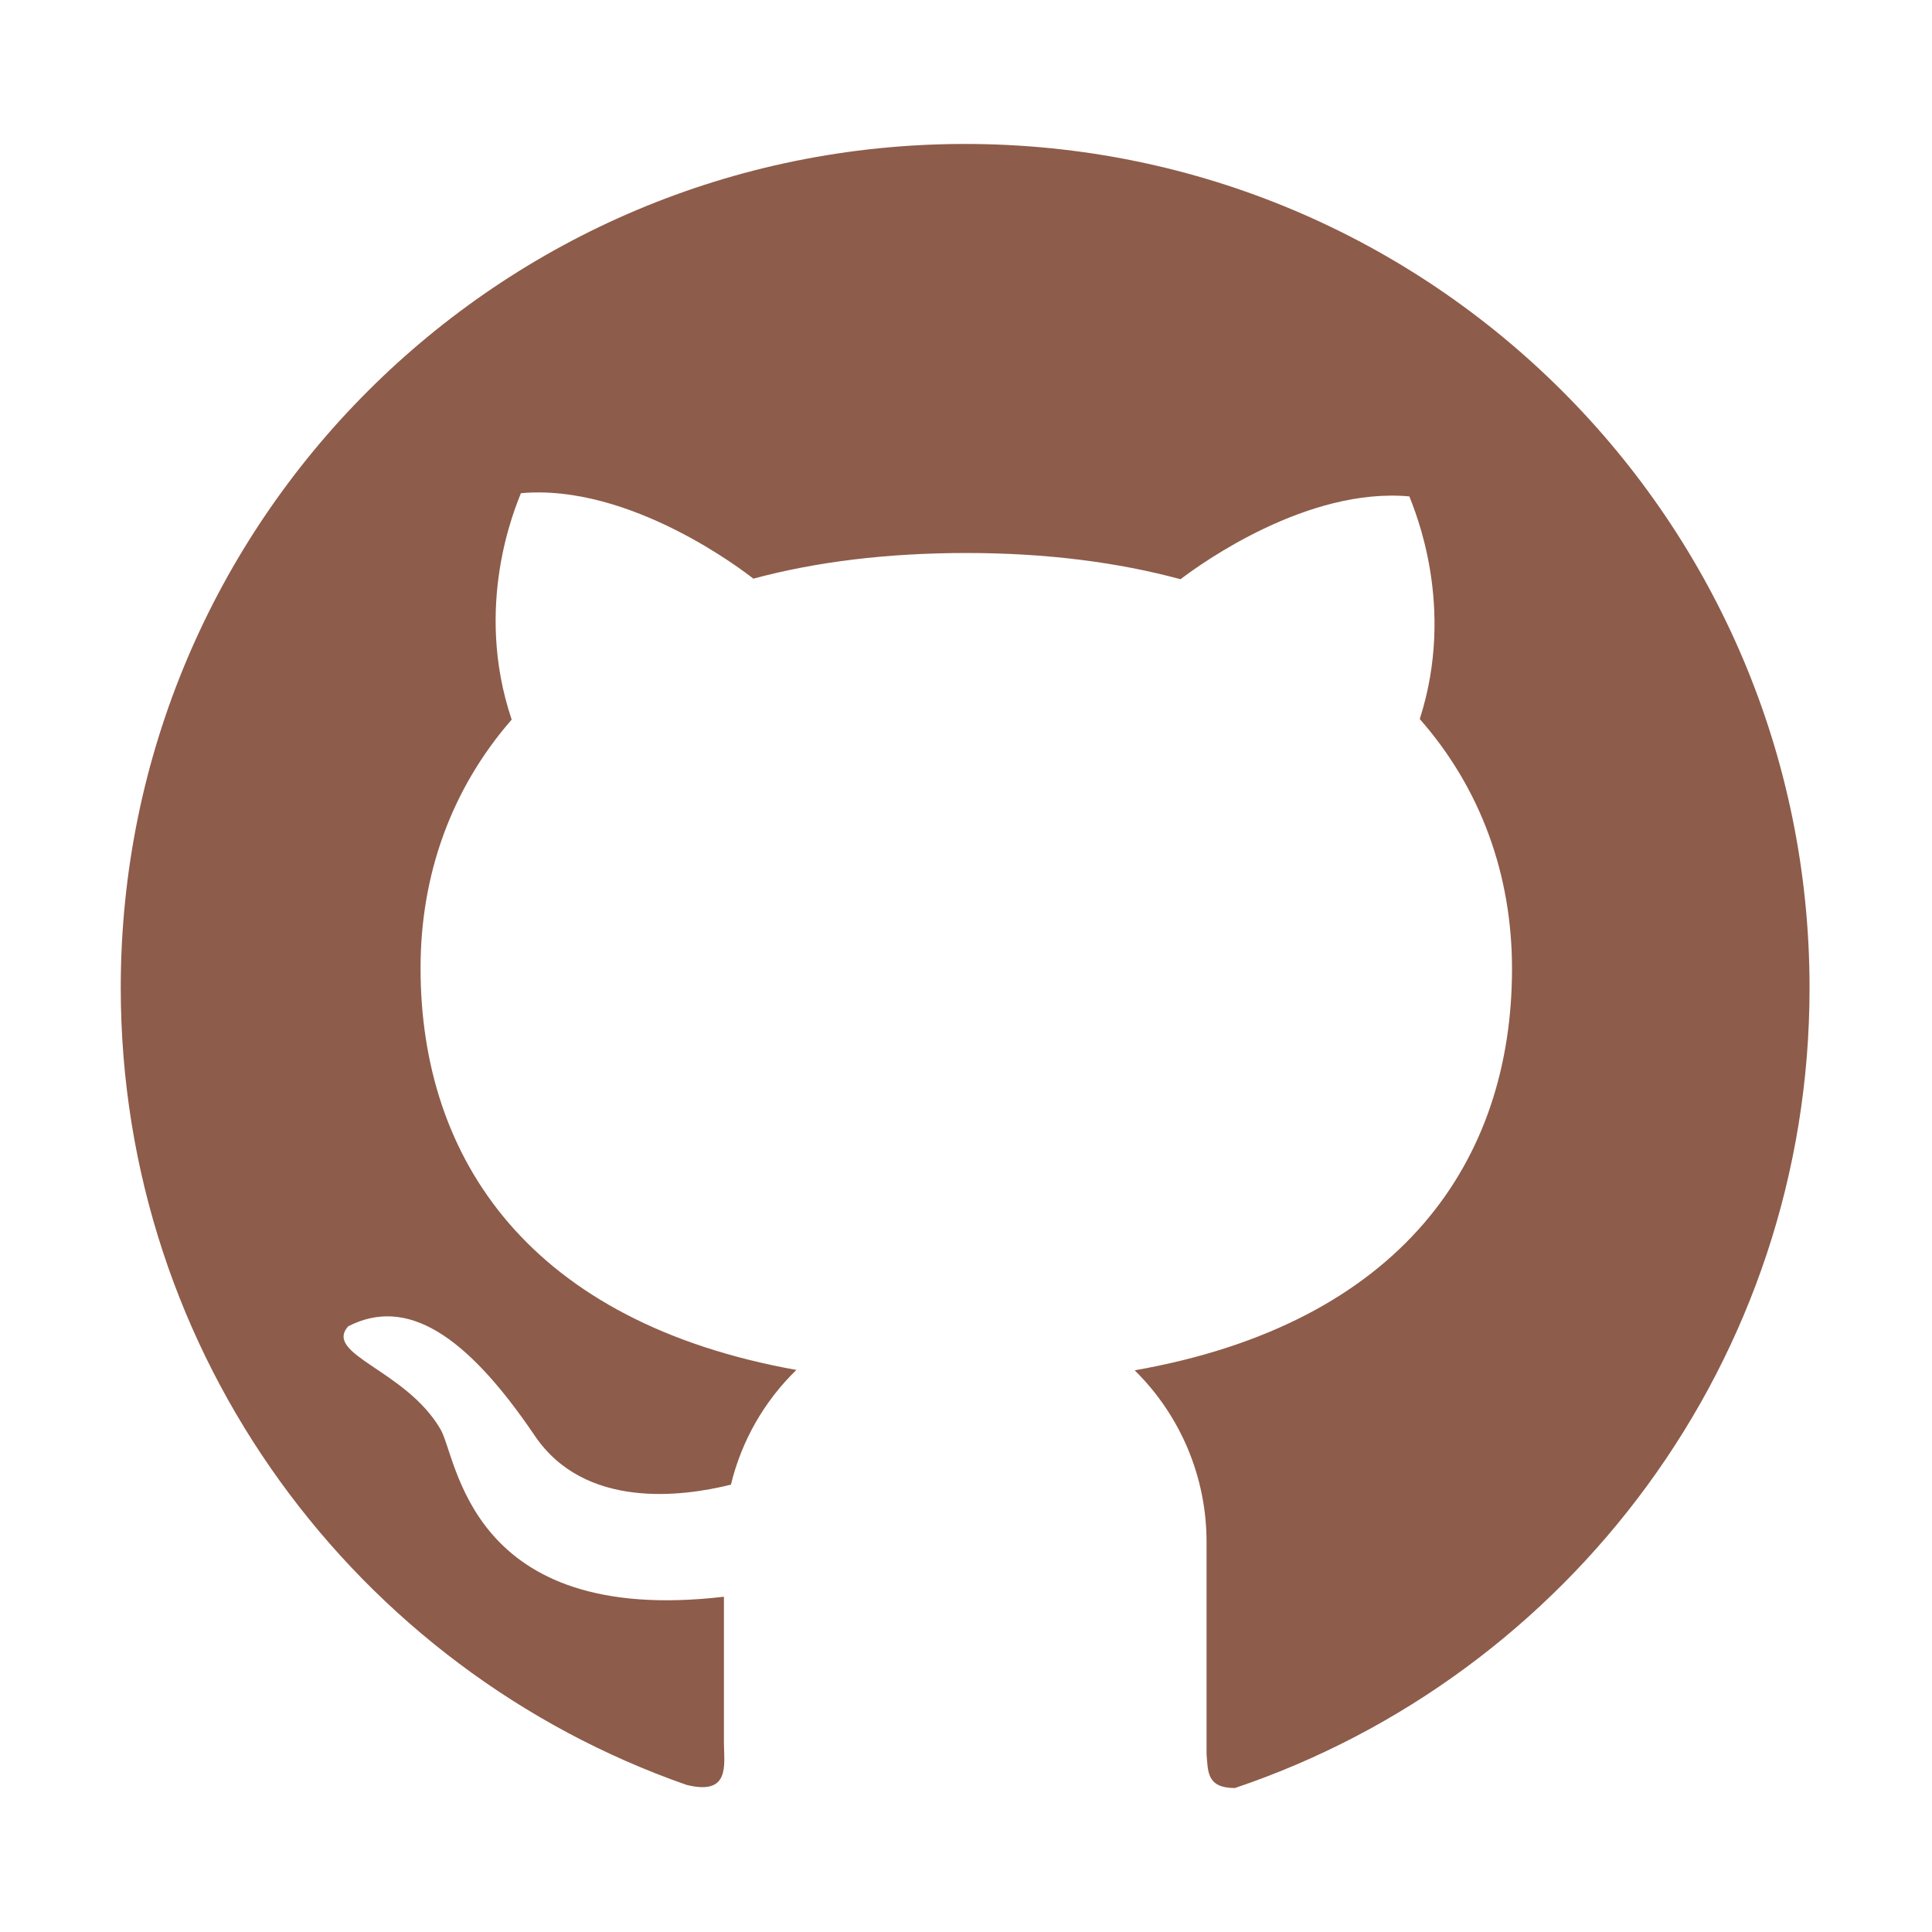
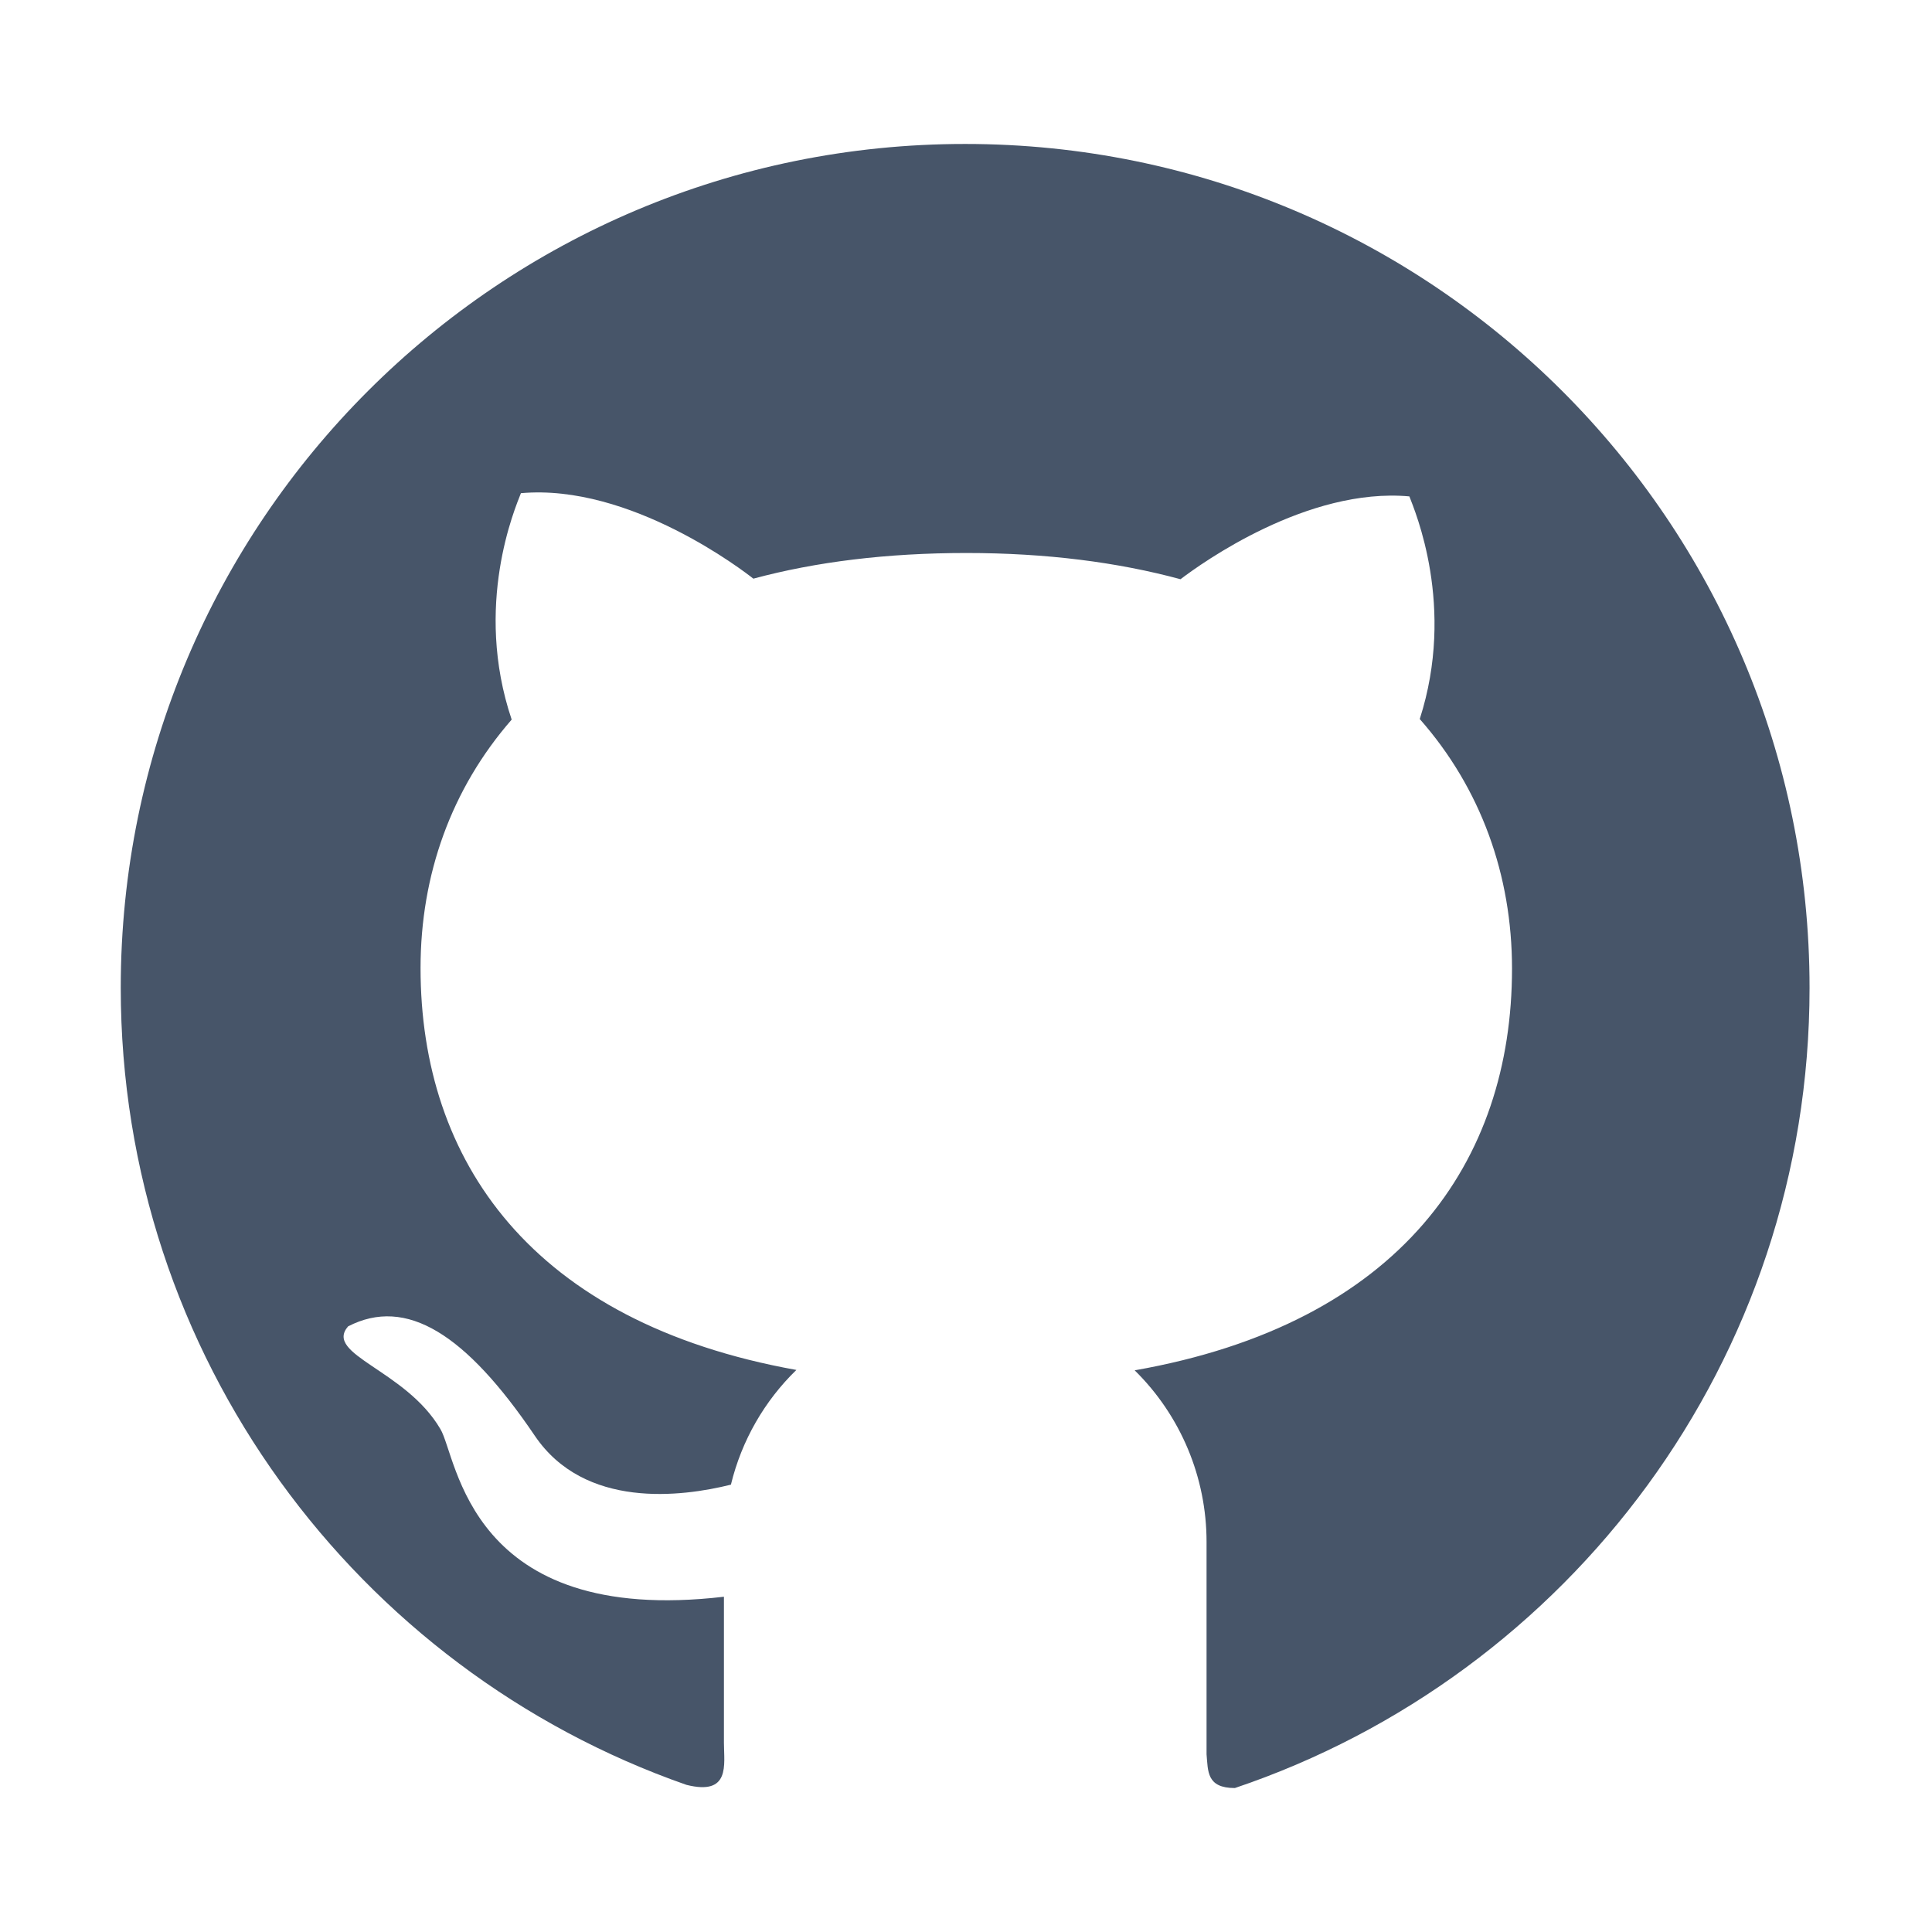
<svg xmlns="http://www.w3.org/2000/svg" width="1024px" height="1024px" viewBox="0 0 1024 1024" class="icon">
-   <path d="M511.6 76.3C264.3 76.2 64 276.4 64 523.5 64 718.9 189.3 885 363.8 946c23.5 5.9 19.9-10.8 19.9-22.2v-77.5c-135.7 15.9-141.2-73.9-150.3-88.9C215 726 171.5 718 184.5 703c30.9-15.9 62.4 4 98.9 57.9 26.4 39.1 77.9 32.5 104 26 5.7-23.5 17.9-44.5 34.7-60.8-140.6-25.2-199.2-111-199.2-213 0-49.5 16.3-95 48.3-131.7-20.4-60.5 1.9-112.3 4.9-120 58.1-5.2 118.5 41.6 123.2 45.3 33-8.9 70.7-13.6 112.9-13.6 42.4 0 80.2 4.9 113.5 13.9 11.3-8.6 67.3-48.8 121.3-43.9 2.9 7.7 24.7 58.3 5.5 118 32.4 36.8 48.9 82.7 48.9 132.3 0 102.2-59 188.1-200 212.9a127.5 127.5 0 0 1 38.1 91v112.5c.8 9 0 17.9 15 17.9 177.1-59.7 304.6-227 304.6-424.1 0-247.2-200.4-447.3-447.5-447.3z" fill="#8E5C4A" />
+   <path d="M511.6 76.3C264.3 76.2 64 276.4 64 523.5 64 718.9 189.3 885 363.8 946c23.5 5.9 19.9-10.8 19.9-22.2v-77.5c-135.7 15.9-141.2-73.9-150.3-88.9C215 726 171.5 718 184.5 703c30.9-15.9 62.4 4 98.9 57.9 26.4 39.1 77.9 32.5 104 26 5.7-23.5 17.9-44.5 34.7-60.8-140.6-25.2-199.2-111-199.2-213 0-49.5 16.3-95 48.3-131.7-20.4-60.5 1.9-112.3 4.9-120 58.1-5.2 118.5 41.6 123.2 45.3 33-8.9 70.7-13.6 112.9-13.6 42.4 0 80.2 4.9 113.5 13.9 11.3-8.6 67.3-48.8 121.3-43.9 2.9 7.7 24.7 58.3 5.5 118 32.4 36.8 48.9 82.7 48.9 132.3 0 102.2-59 188.1-200 212.9a127.5 127.5 0 0 1 38.1 91v112.5c.8 9 0 17.9 15 17.9 177.1-59.7 304.6-227 304.6-424.1 0-247.2-200.4-447.3-447.5-447.3z" fill="#475569" />
</svg>
